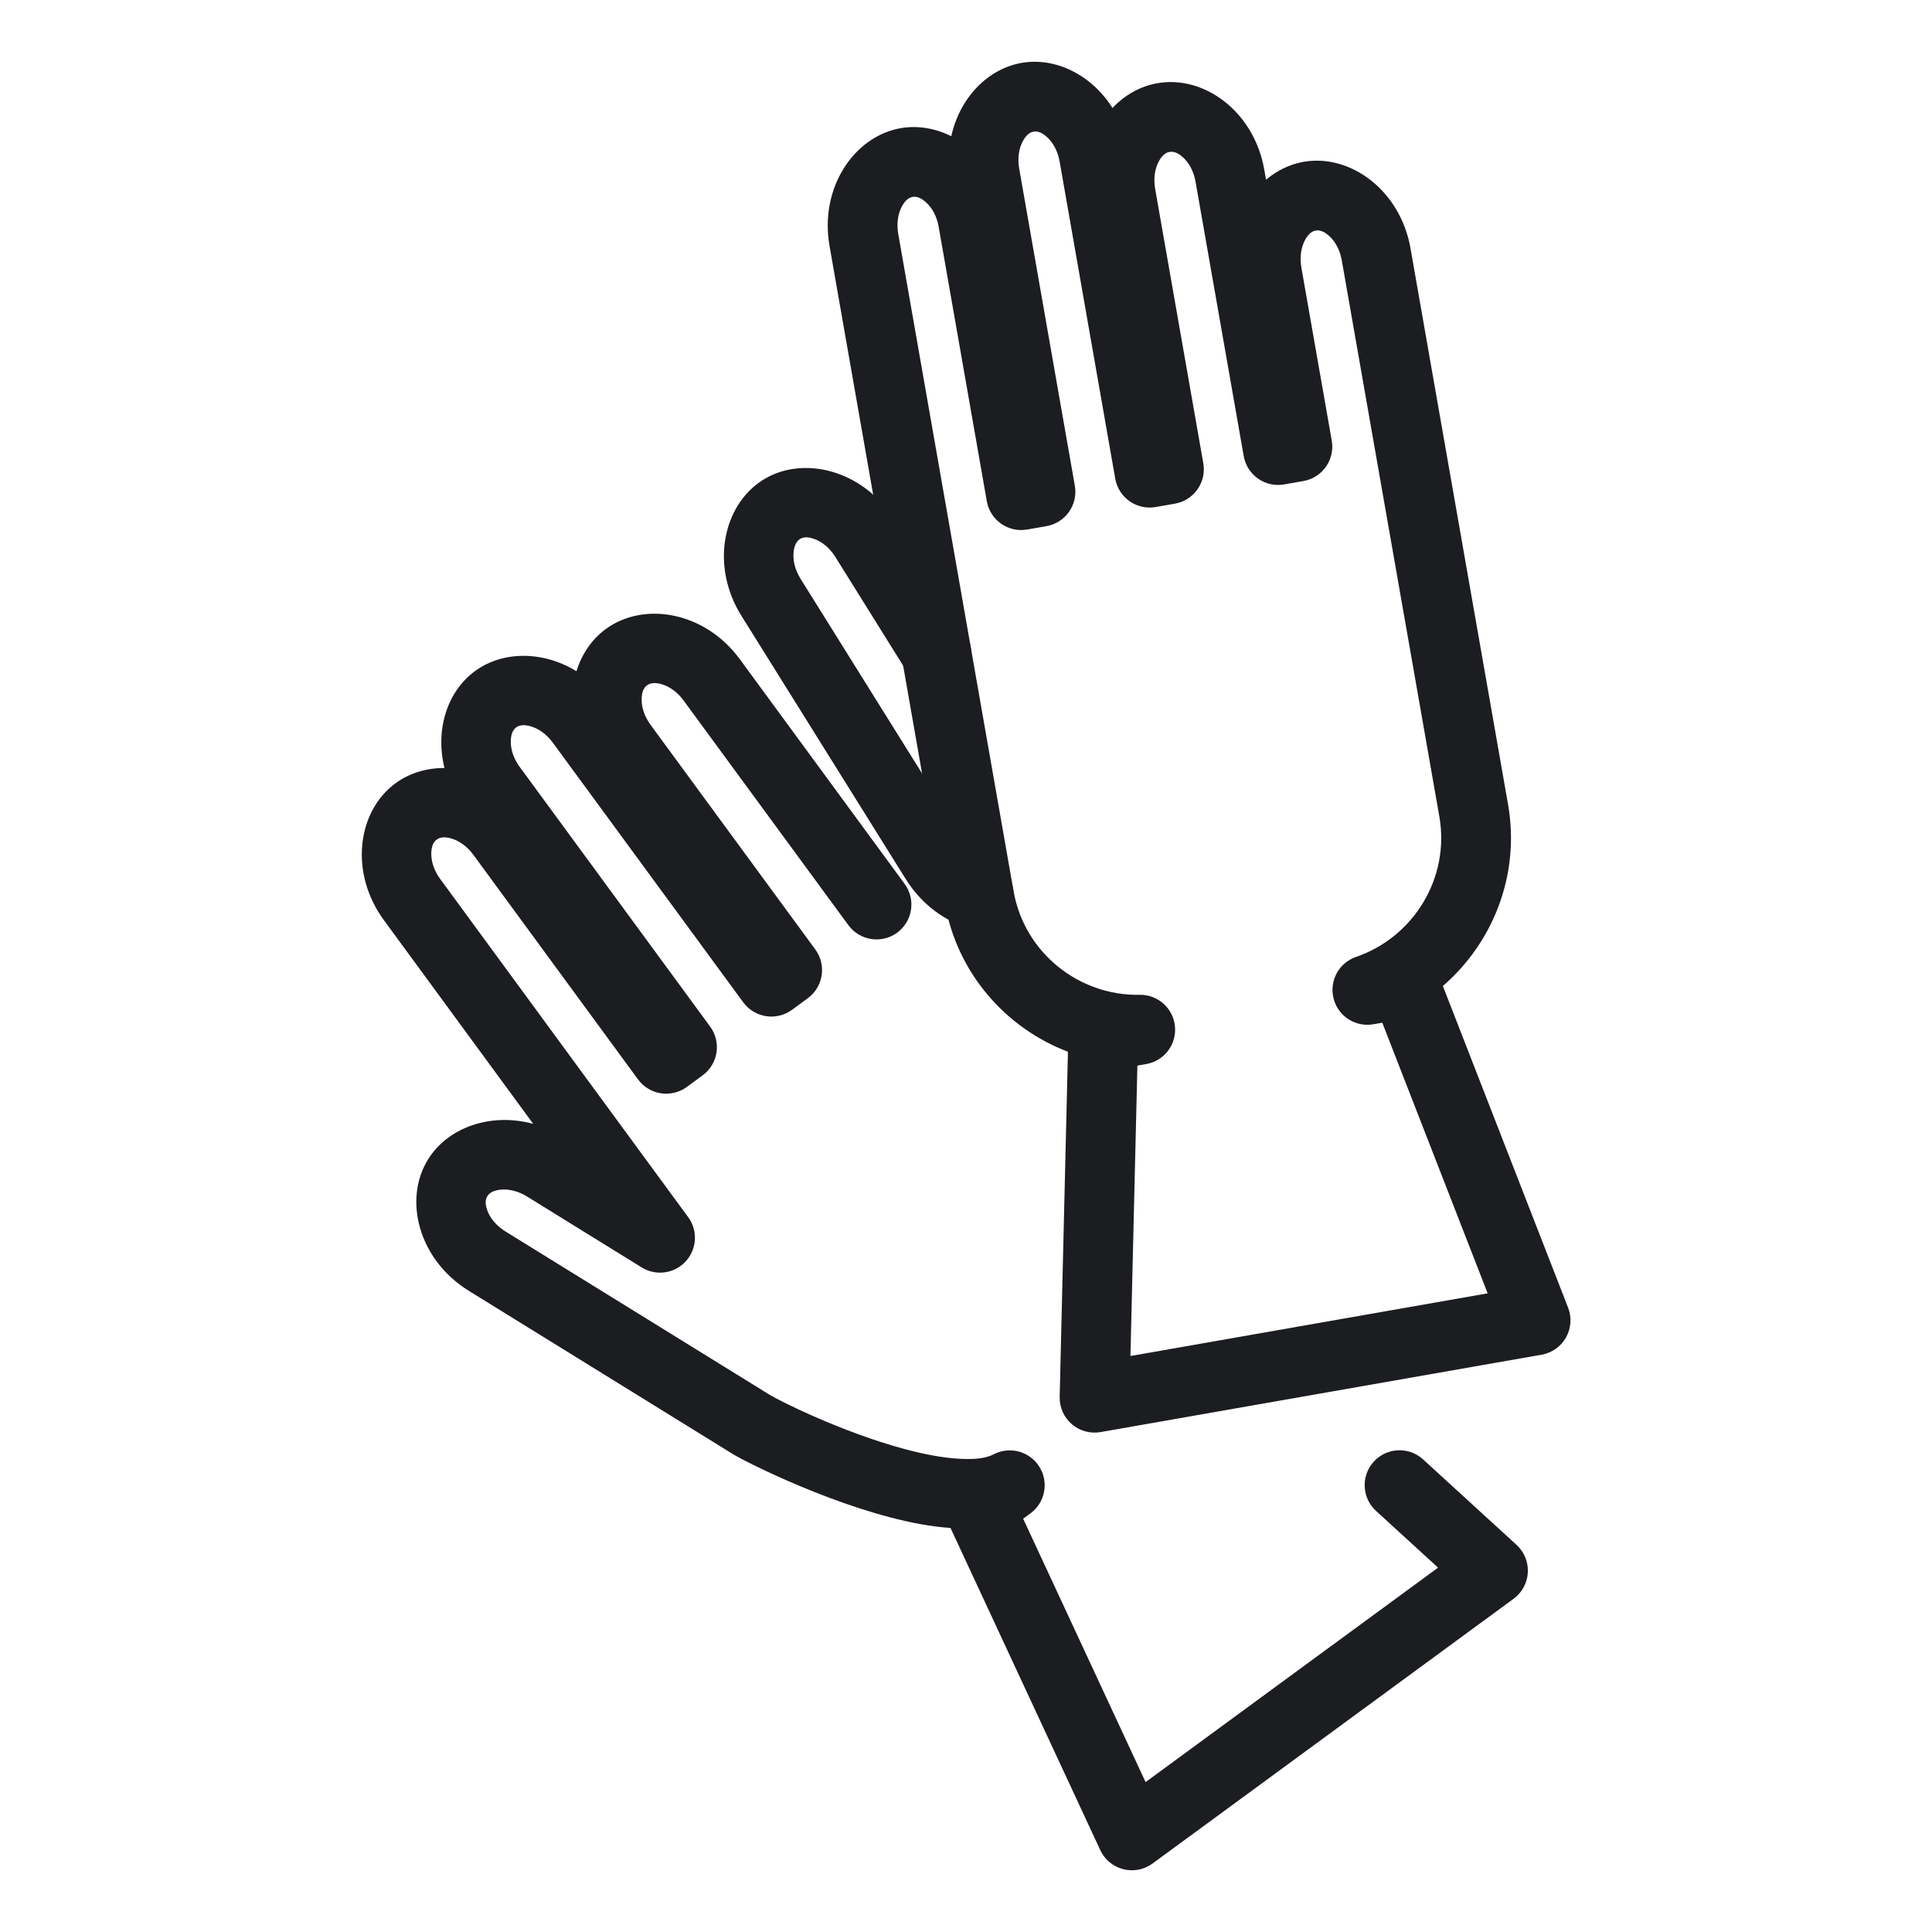
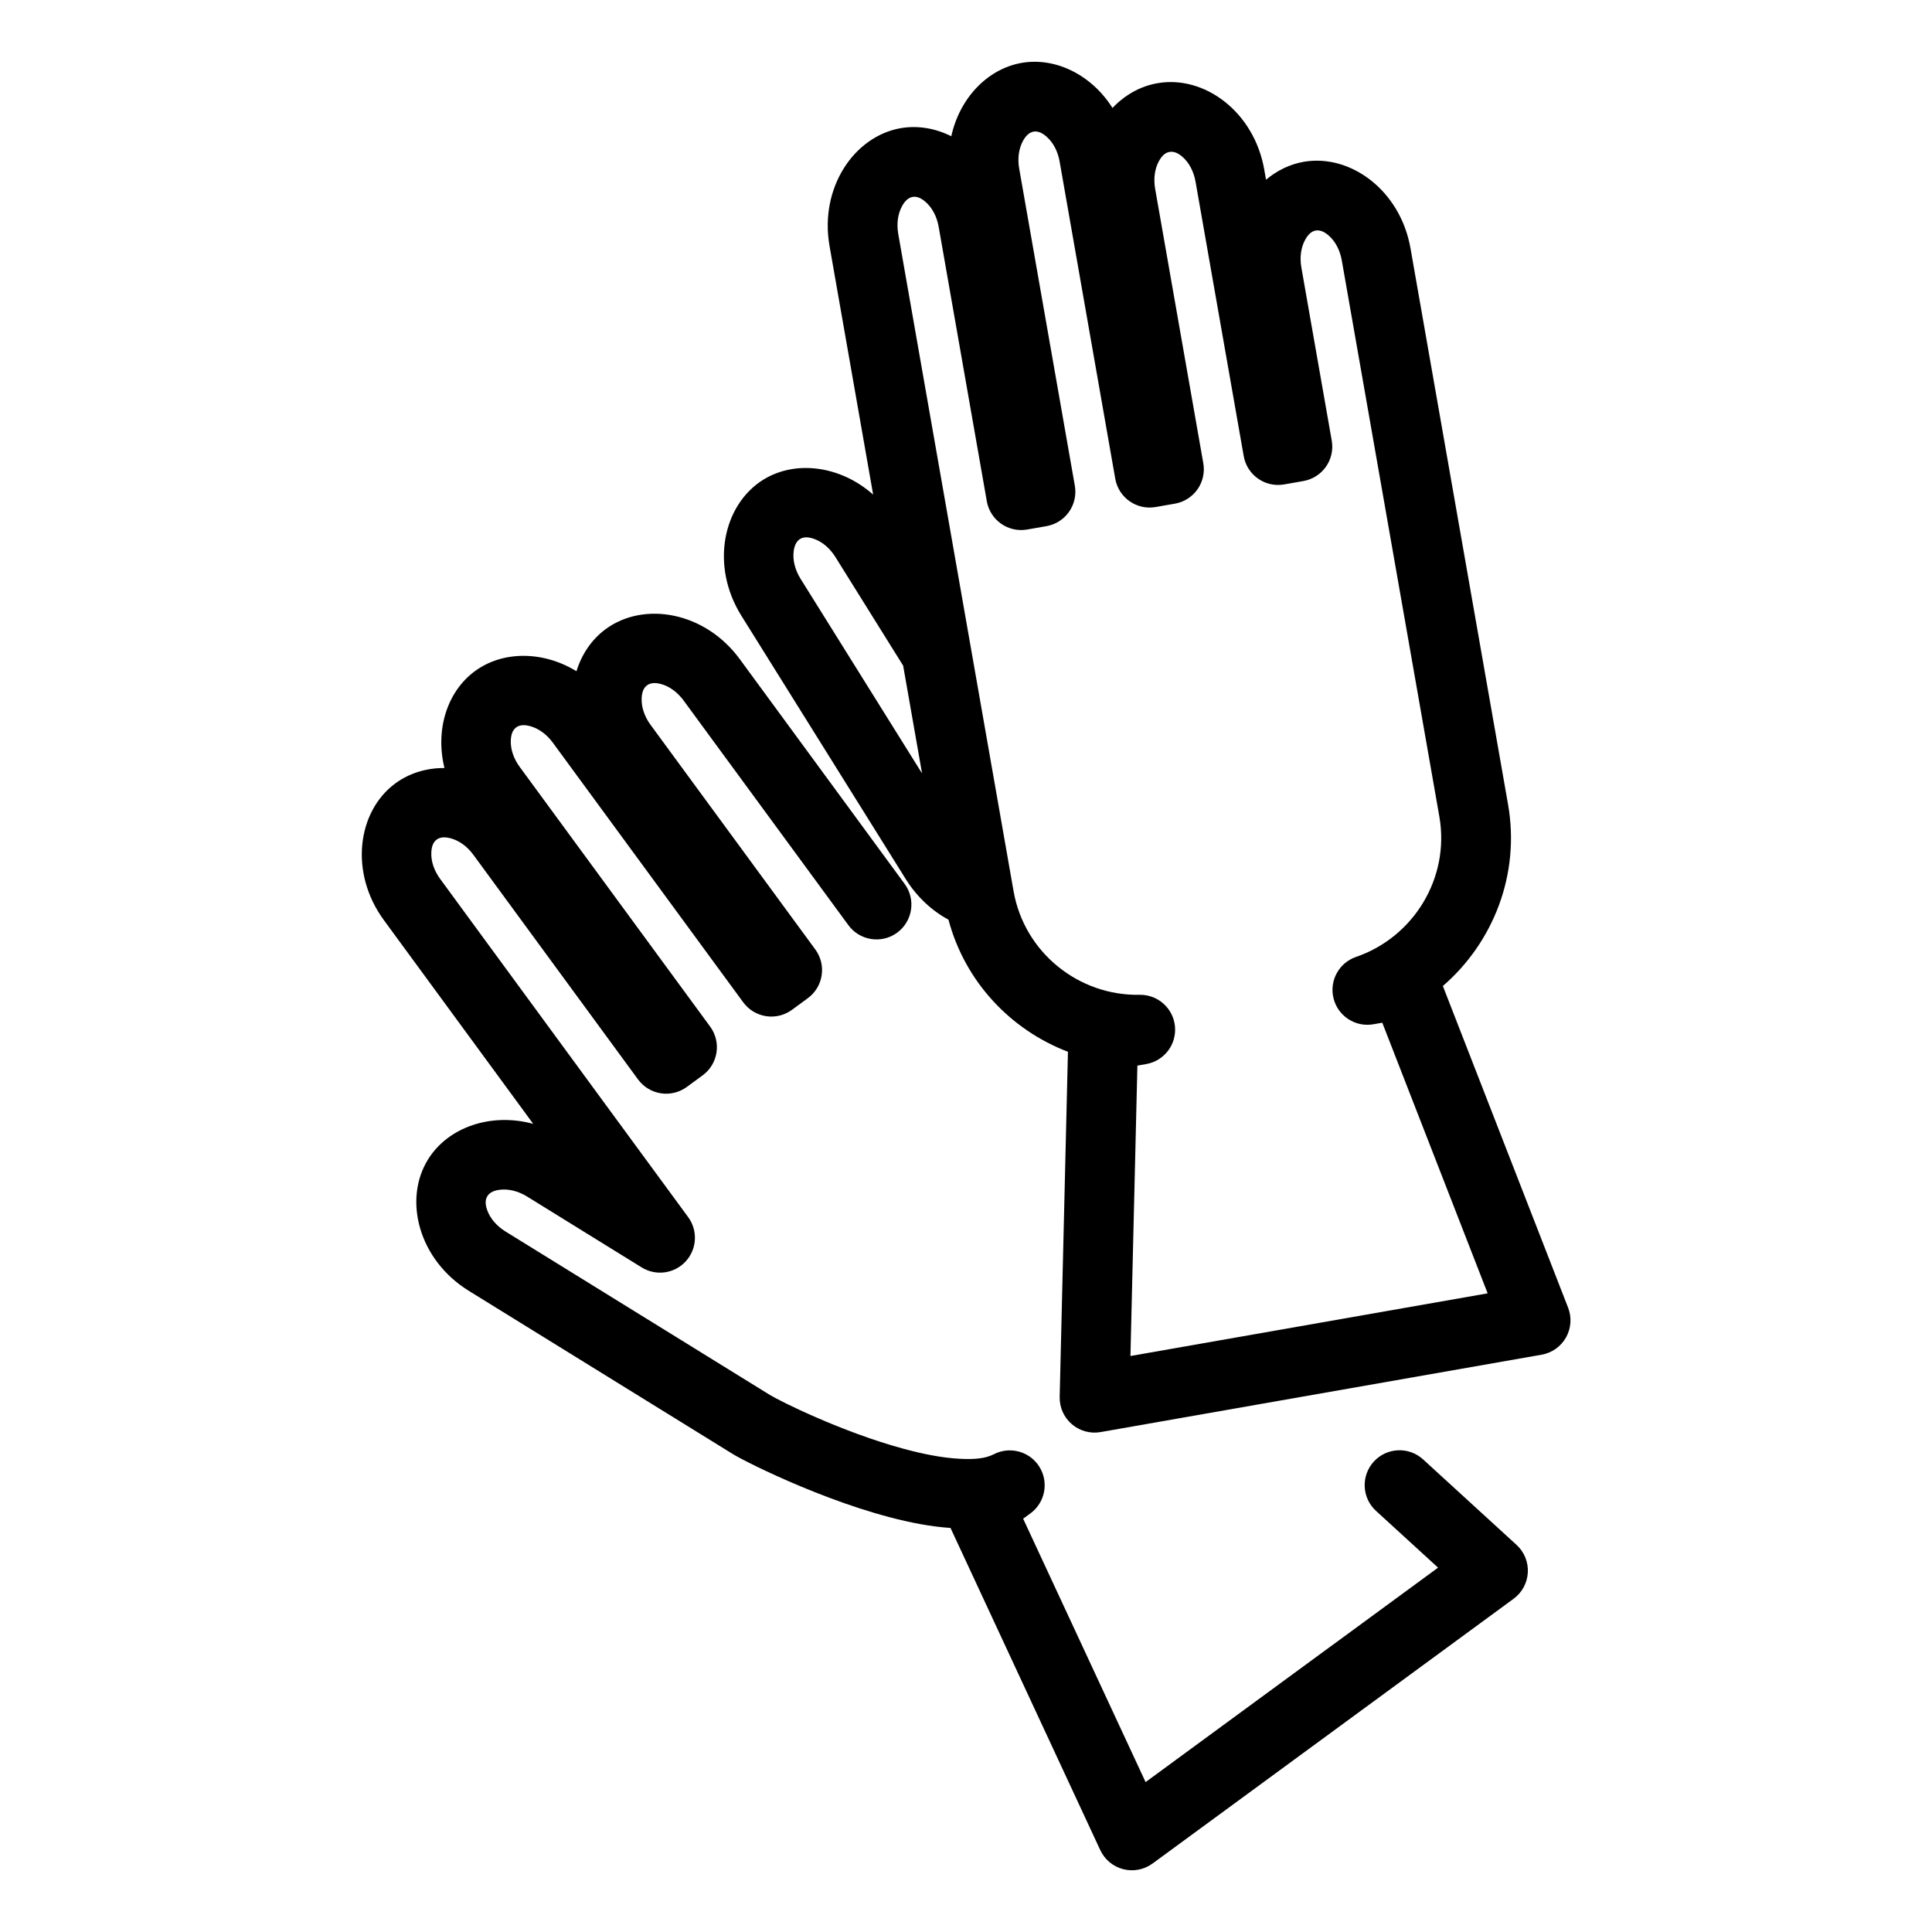
- <svg xmlns="http://www.w3.org/2000/svg" width="100%" height="100%" viewBox="0 0 750 750" version="1.1" xml:space="preserve" style="fill-rule:evenodd;clip-rule:evenodd;stroke-linejoin:round;stroke-miterlimit:2;">
-   <g id="gloves">
-     <path d="M383.604,334.252c-3.455,-0.964 -6.681,-3.611 -8.955,-7.242c0.012,0.02 -63.886,-102.347 -63.886,-102.347c-2.122,-3.408 -3.074,-7.183 -2.665,-10.567c0.237,-1.969 0.88,-3.86 2.48,-4.863c1.557,-0.968 3.53,-0.706 5.395,-0.057c3.212,1.117 6.179,3.62 8.306,7.024c-0.006,-0.01 27.719,44.438 27.719,44.438c3.956,6.341 12.315,8.278 18.657,4.323c6.341,-3.955 8.278,-12.315 4.323,-18.657l-27.731,-44.457c-12.095,-19.354 -35.398,-25.3 -51.013,-15.586c-15.644,9.804 -20.541,33.315 -8.454,52.73c0.008,0.014 63.906,102.38 63.906,102.38c0.004,0.006 0.008,0.013 0.012,0.019c6.137,9.794 15.301,16.346 24.622,18.948c7.199,2.01 14.675,-2.203 16.685,-9.401c2.01,-7.199 -2.203,-14.675 -9.401,-16.685Z" style="fill:#1c1d20;" />
-     <path d="M369.287,52.888c3.238,-14.749 13.971,-26.115 27.283,-28.475c13.285,-2.302 27.236,4.723 35.295,17.495c4.756,-5.01 10.777,-8.448 17.432,-9.601c18.142,-3.216 37.547,10.993 41.492,33.569l0.684,3.892c4.22,-3.554 9.191,-5.997 14.583,-6.953l0.052,-0.009c18.127,-3.14 37.494,11.083 41.445,33.576l11.796,67.264c-0,-0 2.163,12.344 2.163,12.341c0,0 8.599,49.001 8.599,49.001l7.66,43.651c-0,-0 7.655,43.65 7.654,43.648c4.767,27.155 -5.752,53.585 -25.308,70.477l48.621,124.878c1.472,3.781 1.171,8.023 -0.82,11.558c-1.991,3.535 -5.463,5.992 -9.459,6.693l-171.216,30.039c-3.997,0.701 -8.097,-0.427 -11.173,-3.074c-3.075,-2.646 -4.802,-6.532 -4.705,-10.589l3.208,-133.971c-24.13,-9.208 -43.018,-30.483 -47.784,-57.675l-7.655,-43.604l-7.661,-43.653c0,0 -8.598,-49.047 -8.597,-49.039l-2.165,-12.304c0,0 -18.69,-106.544 -18.689,-106.541c-3.95,-22.49 9.418,-42.502 27.594,-45.724c6.665,-1.154 13.498,0.038 19.671,3.13Zm141.471,36.601c-1.843,0.337 -3.133,1.847 -4.086,3.574c-1.643,2.979 -2.178,6.826 -1.483,10.782l11.795,67.214c0.621,3.538 -0.189,7.178 -2.252,10.118c-2.063,2.941 -5.21,4.941 -8.748,5.561l-7.501,1.314c-7.365,1.291 -14.382,-3.633 -15.675,-10.997c0,-0 -18.694,-106.497 -18.696,-106.507c-0.693,-3.965 -2.497,-7.403 -5.053,-9.64c-1.476,-1.29 -3.196,-2.259 -5.087,-1.924c-1.836,0.318 -3.116,1.821 -4.063,3.536c-1.643,2.975 -2.176,6.821 -1.483,10.773l18.694,106.543c0.621,3.538 -0.19,7.178 -2.253,10.119c-2.063,2.94 -5.211,4.94 -8.749,5.56l-7.505,1.314c-7.365,1.29 -14.382,-3.634 -15.674,-10.999c0,-0 -21.599,-123.159 -21.599,-123.155c-0.694,-3.952 -2.503,-7.38 -5.059,-9.616c-1.491,-1.304 -3.23,-2.282 -5.035,-1.969c-1.856,0.329 -3.155,1.845 -4.112,3.579c-1.643,2.98 -2.178,6.827 -1.483,10.783l21.6,123.114c0.621,3.538 -0.189,7.178 -2.253,10.118c-2.063,2.941 -5.209,4.941 -8.748,5.561l-7.5,1.314c-7.365,1.291 -14.383,-3.633 -15.675,-10.999c0,0 -18.69,-106.543 -18.689,-106.54c-0.694,-3.952 -2.503,-7.38 -5.059,-9.616c-1.491,-1.304 -3.23,-2.282 -5.036,-1.969c-1.856,0.329 -3.154,1.845 -4.111,3.58c-1.643,2.979 -2.178,6.826 -1.483,10.782c0,0.001 0,0.002 0,0.003c0,0 18.69,106.544 18.689,106.537l2.165,12.305c0,0 8.599,49.048 8.598,49.045c0,0 7.66,43.65 7.66,43.649c-0,0 7.655,43.603 7.656,43.607c4.19,23.908 25.377,40.681 48.921,40.24c7.069,-0.132 13.05,5.196 13.732,12.233c0.682,7.037 -4.164,13.415 -11.127,14.642l-3.455,0.609l-2.7,112.734l138.669,-24.329l-40.905,-105.061l-3.436,0.605c-6.963,1.228 -13.699,-3.108 -15.464,-9.954c-1.765,-6.847 2.033,-13.899 8.722,-16.192c22.291,-7.64 36.519,-30.623 32.328,-54.501c-0,-0 -0,-0.001 -0,-0.002c-0,0 -7.656,-43.65 -7.655,-43.648l-7.66,-43.65l-8.599,-49.003c-0,-0 -2.164,-12.344 -2.164,-12.343c0,-0 -11.795,-67.259 -11.794,-67.255c-0.694,-3.952 -2.503,-7.38 -5.059,-9.616c-1.484,-1.298 -3.214,-2.273 -5.061,-1.963Z" style="fill:#1c1d20;" />
-     <path d="M223.778,260.565c2.044,-6.605 5.923,-12.366 11.386,-16.373c14.855,-10.888 38.55,-6.734 52.056,11.737l63.964,87.206c4.42,6.026 3.116,14.508 -2.911,18.928c-6.026,4.421 -14.508,3.117 -18.928,-2.91c-0,0 -63.964,-87.206 -63.976,-87.222c-2.371,-3.244 -5.51,-5.521 -8.79,-6.393c-1.907,-0.507 -3.891,-0.612 -5.4,0.495c-1.511,1.108 -2.001,3.029 -2.09,4.997c-0.155,3.404 1.076,7.098 3.446,10.338l63.963,87.206c4.423,6.029 3.121,14.502 -2.907,18.926l-6.139,4.506c-2.896,2.125 -6.518,3.013 -10.069,2.467c-3.55,-0.545 -6.739,-2.479 -8.863,-5.376c-0,-0 -73.933,-100.817 -73.929,-100.812c-2.379,-3.24 -5.528,-5.522 -8.818,-6.399c-1.899,-0.507 -3.877,-0.624 -5.388,0.484c-1.514,1.11 -2.001,3.039 -2.091,5.011c-0.154,3.397 1.07,7.082 3.444,10.316l73.937,100.823c4.422,6.031 3.119,14.505 -2.912,18.928l-6.144,4.505c-2.896,2.125 -6.518,3.011 -10.068,2.465c-3.551,-0.547 -6.738,-2.481 -8.862,-5.378c0,-0 -63.963,-87.253 -63.958,-87.246c-2.372,-3.231 -5.514,-5.5 -8.795,-6.369c-1.91,-0.506 -3.897,-0.613 -5.411,0.497c-1.51,1.108 -2,3.028 -2.09,4.992c-0.154,3.388 1.071,7.061 3.443,10.292c0.001,0.002 0.003,0.005 0.005,0.007c-0,0 63.964,87.253 63.959,87.247l7.407,10.091l24.896,33.937c3.835,5.227 3.427,12.439 -0.973,17.2c-4.4,4.762 -11.557,5.737 -17.07,2.326c0,0 -44.537,-27.551 -44.518,-27.539c-3.419,-2.107 -7.19,-3.034 -10.566,-2.61c-1.958,0.247 -3.841,0.886 -4.834,2.489c-0.983,1.586 -0.711,3.543 -0.059,5.393c1.133,3.214 3.658,6.178 7.067,8.291c-0,0 102.647,63.457 102.653,63.461c3.786,2.343 27.817,14.357 51.804,20.879c7.569,2.058 15.128,3.576 21.987,3.922c5.065,0.255 9.66,0.045 13.154,-1.758c6.281,-3.242 13.999,-1.108 17.722,4.9c3.723,6.009 2.199,13.87 -3.501,18.051l-2.824,2.072l47.53,102.245l113.536,-83.253l-24.091,-22.037c-5.514,-5.045 -5.896,-13.617 -0.852,-19.132c5.045,-5.515 13.617,-5.896 19.132,-0.852l36.277,33.183c2.993,2.738 4.601,6.674 4.381,10.725c-0.219,4.05 -2.242,7.789 -5.514,10.188l-140.177,102.788c-3.272,2.4 -7.448,3.205 -11.377,2.196c-3.93,-1.01 -7.2,-3.728 -8.911,-7.408l-58.133,-125.057c-3.75,-0.257 -7.624,-0.751 -11.572,-1.465c-31.266,-5.653 -67.771,-24.031 -72.818,-27.154c0,-0 -102.648,-63.457 -102.663,-63.467c-19.439,-12.053 -25.463,-35.35 -15.773,-50.976c7.774,-12.556 24.485,-18.264 40.831,-13.81l-57.947,-79.046c-13.521,-18.417 -10.385,-42.258 4.462,-53.15c5.463,-4.006 12.124,-5.974 19.036,-5.942c-3.643,-14.671 0.946,-29.638 11.828,-37.614c10.879,-7.977 26.511,-7.848 39.406,0.038Z" style="fill:#1c1d20;" />
-   </g>
+ <svg xmlns="http://www.w3.org/2000/svg" width="100%" height="100%" viewBox="0 0 3125 3125" version="1.1" xml:space="preserve" style="fill-rule:evenodd;clip-rule:evenodd;stroke-linejoin:round;stroke-miterlimit:2;">
+   <path d="M932.408,1085.69c8.517,-27.521 24.68,-51.525 47.442,-68.221c61.896,-45.367 160.625,-28.059 216.9,48.904l266.517,363.358c18.416,25.109 12.983,60.45 -12.13,78.867c-25.108,18.421 -60.449,12.987 -78.866,-12.125c-0,-0 -266.517,-363.359 -266.567,-363.425c-9.879,-13.517 -22.958,-23.004 -36.625,-26.638c-7.946,-2.112 -16.212,-2.55 -22.5,2.063c-6.296,4.616 -8.337,12.621 -8.708,20.821c-0.646,14.183 4.483,29.575 14.358,43.075l266.513,363.358c18.429,25.121 13.004,60.425 -12.113,78.858l-25.579,18.775c-12.067,8.855 -27.158,12.555 -41.954,10.28c-14.792,-2.271 -28.079,-10.33 -36.929,-22.4c-0,-0 -308.054,-420.071 -308.038,-420.05c-9.912,-13.5 -23.033,-23.009 -36.741,-26.663c-7.913,-2.112 -16.155,-2.6 -22.451,2.017c-6.308,4.625 -8.337,12.662 -8.712,20.879c-0.642,14.154 4.458,29.508 14.35,42.983l308.071,420.096c18.425,25.129 12.996,60.438 -12.133,78.867l-25.601,18.771c-12.066,8.854 -27.158,12.545 -41.949,10.27c-14.796,-2.279 -28.075,-10.337 -36.925,-22.408c-0,0 -266.513,-363.554 -266.492,-363.525c-9.884,-13.462 -22.975,-22.917 -36.646,-26.537c-7.958,-2.109 -16.237,-2.555 -22.546,2.07c-6.291,4.617 -8.333,12.617 -8.708,20.8c-0.642,14.117 4.462,29.421 14.346,42.884c0.004,0.008 0.012,0.021 0.02,0.029c0,-0 266.517,363.554 266.496,363.529l30.863,42.046l103.733,141.404c15.979,21.779 14.279,51.829 -4.054,71.667c-18.333,19.841 -48.154,23.904 -71.125,9.691c0,0 -185.571,-114.795 -185.492,-114.745c-14.245,-8.78 -29.958,-12.642 -44.025,-10.875c-8.158,1.029 -16.004,3.691 -20.141,10.37c-4.096,6.609 -2.963,14.763 -0.246,22.471c4.721,13.392 15.242,25.742 29.446,34.546c-0,0 427.696,264.404 427.721,264.421c15.774,9.762 115.904,59.821 215.85,86.996c31.537,8.575 63.033,14.9 91.612,16.341c21.104,1.063 40.25,0.188 54.808,-7.325c26.171,-13.508 58.33,-4.616 73.842,20.417c15.513,25.038 9.163,57.792 -14.587,75.213l-11.767,8.633l198.042,426.021l473.066,-346.888l-100.379,-91.821c-22.975,-21.02 -24.567,-56.737 -3.55,-79.716c21.021,-22.979 56.737,-24.567 79.717,-3.55l151.154,138.262c12.471,11.409 19.171,27.809 18.254,44.688c-0.913,16.875 -9.342,32.454 -22.975,42.45l-584.071,428.283c-13.633,10 -31.033,13.354 -47.404,9.15c-16.375,-4.208 -30,-15.533 -37.129,-30.867l-242.221,-521.07c-15.625,-1.071 -31.767,-3.13 -48.217,-6.105c-130.275,-23.554 -282.379,-100.129 -303.408,-113.141c-0,-0 -427.7,-264.404 -427.763,-264.446c-80.995,-50.221 -106.095,-147.292 -65.72,-212.4c32.391,-52.317 102.02,-76.1 170.129,-57.542l-241.446,-329.358c-56.338,-76.738 -43.271,-176.075 18.592,-221.458c22.762,-16.692 50.516,-24.892 79.316,-24.759c-15.179,-61.129 3.942,-123.491 49.284,-156.725c45.329,-33.237 110.462,-32.7 164.191,0.159Zm606.288,-865.321c13.491,-61.454 58.212,-108.813 113.679,-118.646c55.354,-9.592 113.483,19.679 147.062,72.896c19.817,-20.875 44.905,-35.2 72.634,-40.004c75.591,-13.4 156.446,45.804 172.883,139.87l2.85,16.217c17.584,-14.808 38.296,-24.987 60.763,-28.971l0.216,-0.037c75.53,-13.084 156.225,46.179 172.688,139.9c-0,-0 157.804,899.612 157.8,899.604c19.862,113.146 -23.967,223.271 -105.45,293.654l202.587,520.325c6.134,15.754 4.88,33.429 -3.416,48.158c-8.296,14.729 -22.763,24.967 -39.413,27.888l-713.4,125.162c-16.654,2.921 -33.737,-1.779 -46.554,-12.808c-12.812,-11.025 -20.008,-27.217 -19.604,-44.121l13.367,-558.212c-92.499,-35.298 -166.51,-113.151 -193.225,-213.621c-26.397,-14.306 -50.714,-36.372 -68.755,-65.163c-0.016,-0.025 -0.033,-0.054 -0.05,-0.079c0,0 -266.241,-426.525 -266.275,-426.583c-50.362,-80.896 -29.958,-178.858 35.225,-219.708c52.265,-32.514 125.201,-22.922 177.996,23.914l-70.546,-402.16c-16.458,-93.709 39.242,-177.092 114.975,-190.517c27.771,-4.808 56.242,0.158 81.963,13.042Zm589.462,152.504c-7.679,1.404 -13.054,7.696 -17.025,14.892c-6.846,12.412 -9.075,28.441 -6.179,44.925l49.146,280.058c2.587,14.742 -0.788,29.908 -9.383,42.158c-8.596,12.254 -21.709,20.588 -36.45,23.171l-31.255,5.475c-30.687,5.379 -59.925,-15.137 -65.312,-45.821c-0,0 -77.892,-443.737 -77.9,-443.779c-2.888,-16.521 -10.404,-30.846 -21.054,-40.167c-6.15,-5.375 -13.317,-9.412 -21.196,-8.016c-7.65,1.325 -12.983,7.587 -16.929,14.733c-6.846,12.396 -9.067,28.421 -6.179,44.888l77.891,443.929c2.588,14.741 -0.791,29.908 -9.387,42.162c-8.596,12.25 -21.713,20.584 -36.454,23.167l-31.271,5.475c-30.688,5.375 -59.925,-15.142 -65.309,-45.829c0,-0 -89.995,-513.163 -89.995,-513.146c-2.892,-16.467 -10.43,-30.75 -21.08,-40.067c-6.212,-5.433 -13.458,-9.508 -20.979,-8.204c-7.733,1.371 -13.146,7.688 -17.133,14.913c-6.846,12.416 -9.075,28.445 -6.179,44.929l90,512.975c2.587,14.741 -0.788,29.908 -9.388,42.158c-8.596,12.254 -21.704,20.588 -36.45,23.171l-31.25,5.475c-30.687,5.379 -59.929,-15.138 -65.312,-45.829c-0,-0 -77.875,-443.93 -77.871,-443.917c-2.892,-16.467 -10.429,-30.75 -21.079,-40.067c-6.213,-5.433 -13.459,-9.508 -20.984,-8.204c-7.733,1.371 -13.141,7.688 -17.129,14.917c-6.846,12.412 -9.075,28.442 -6.179,44.925l0,0.012l185.451,1056.93c0.298,1.387 0.545,2.789 0.738,4.202l0.344,1.964c17.459,99.617 105.738,169.504 203.838,167.667c29.454,-0.55 54.375,21.65 57.217,50.971c2.841,29.321 -17.35,55.896 -46.363,61.008l-14.396,2.538l-11.25,469.725l577.788,-101.371l-170.438,-437.754l-14.316,2.52c-29.013,5.117 -57.08,-12.95 -64.434,-41.475c-7.354,-28.529 8.471,-57.912 36.342,-67.466c92.879,-31.834 152.162,-127.596 134.7,-227.088l-0,-0.008c-0,-0 -157.804,-899.596 -157.8,-899.579c-2.892,-16.467 -10.429,-30.75 -21.079,-40.067c-6.183,-5.408 -13.392,-9.471 -21.088,-8.179Zm-667.314,703.799l-109.682,-175.837c-8.862,-14.183 -21.225,-24.612 -34.608,-29.266c-7.771,-2.705 -15.992,-3.796 -22.479,0.237c-6.667,4.179 -9.346,12.058 -10.333,20.263c-1.705,14.1 2.262,29.829 11.104,44.029l196.597,314.954l-26.972,-153.692l-3.627,-20.688Z" />
</svg>
